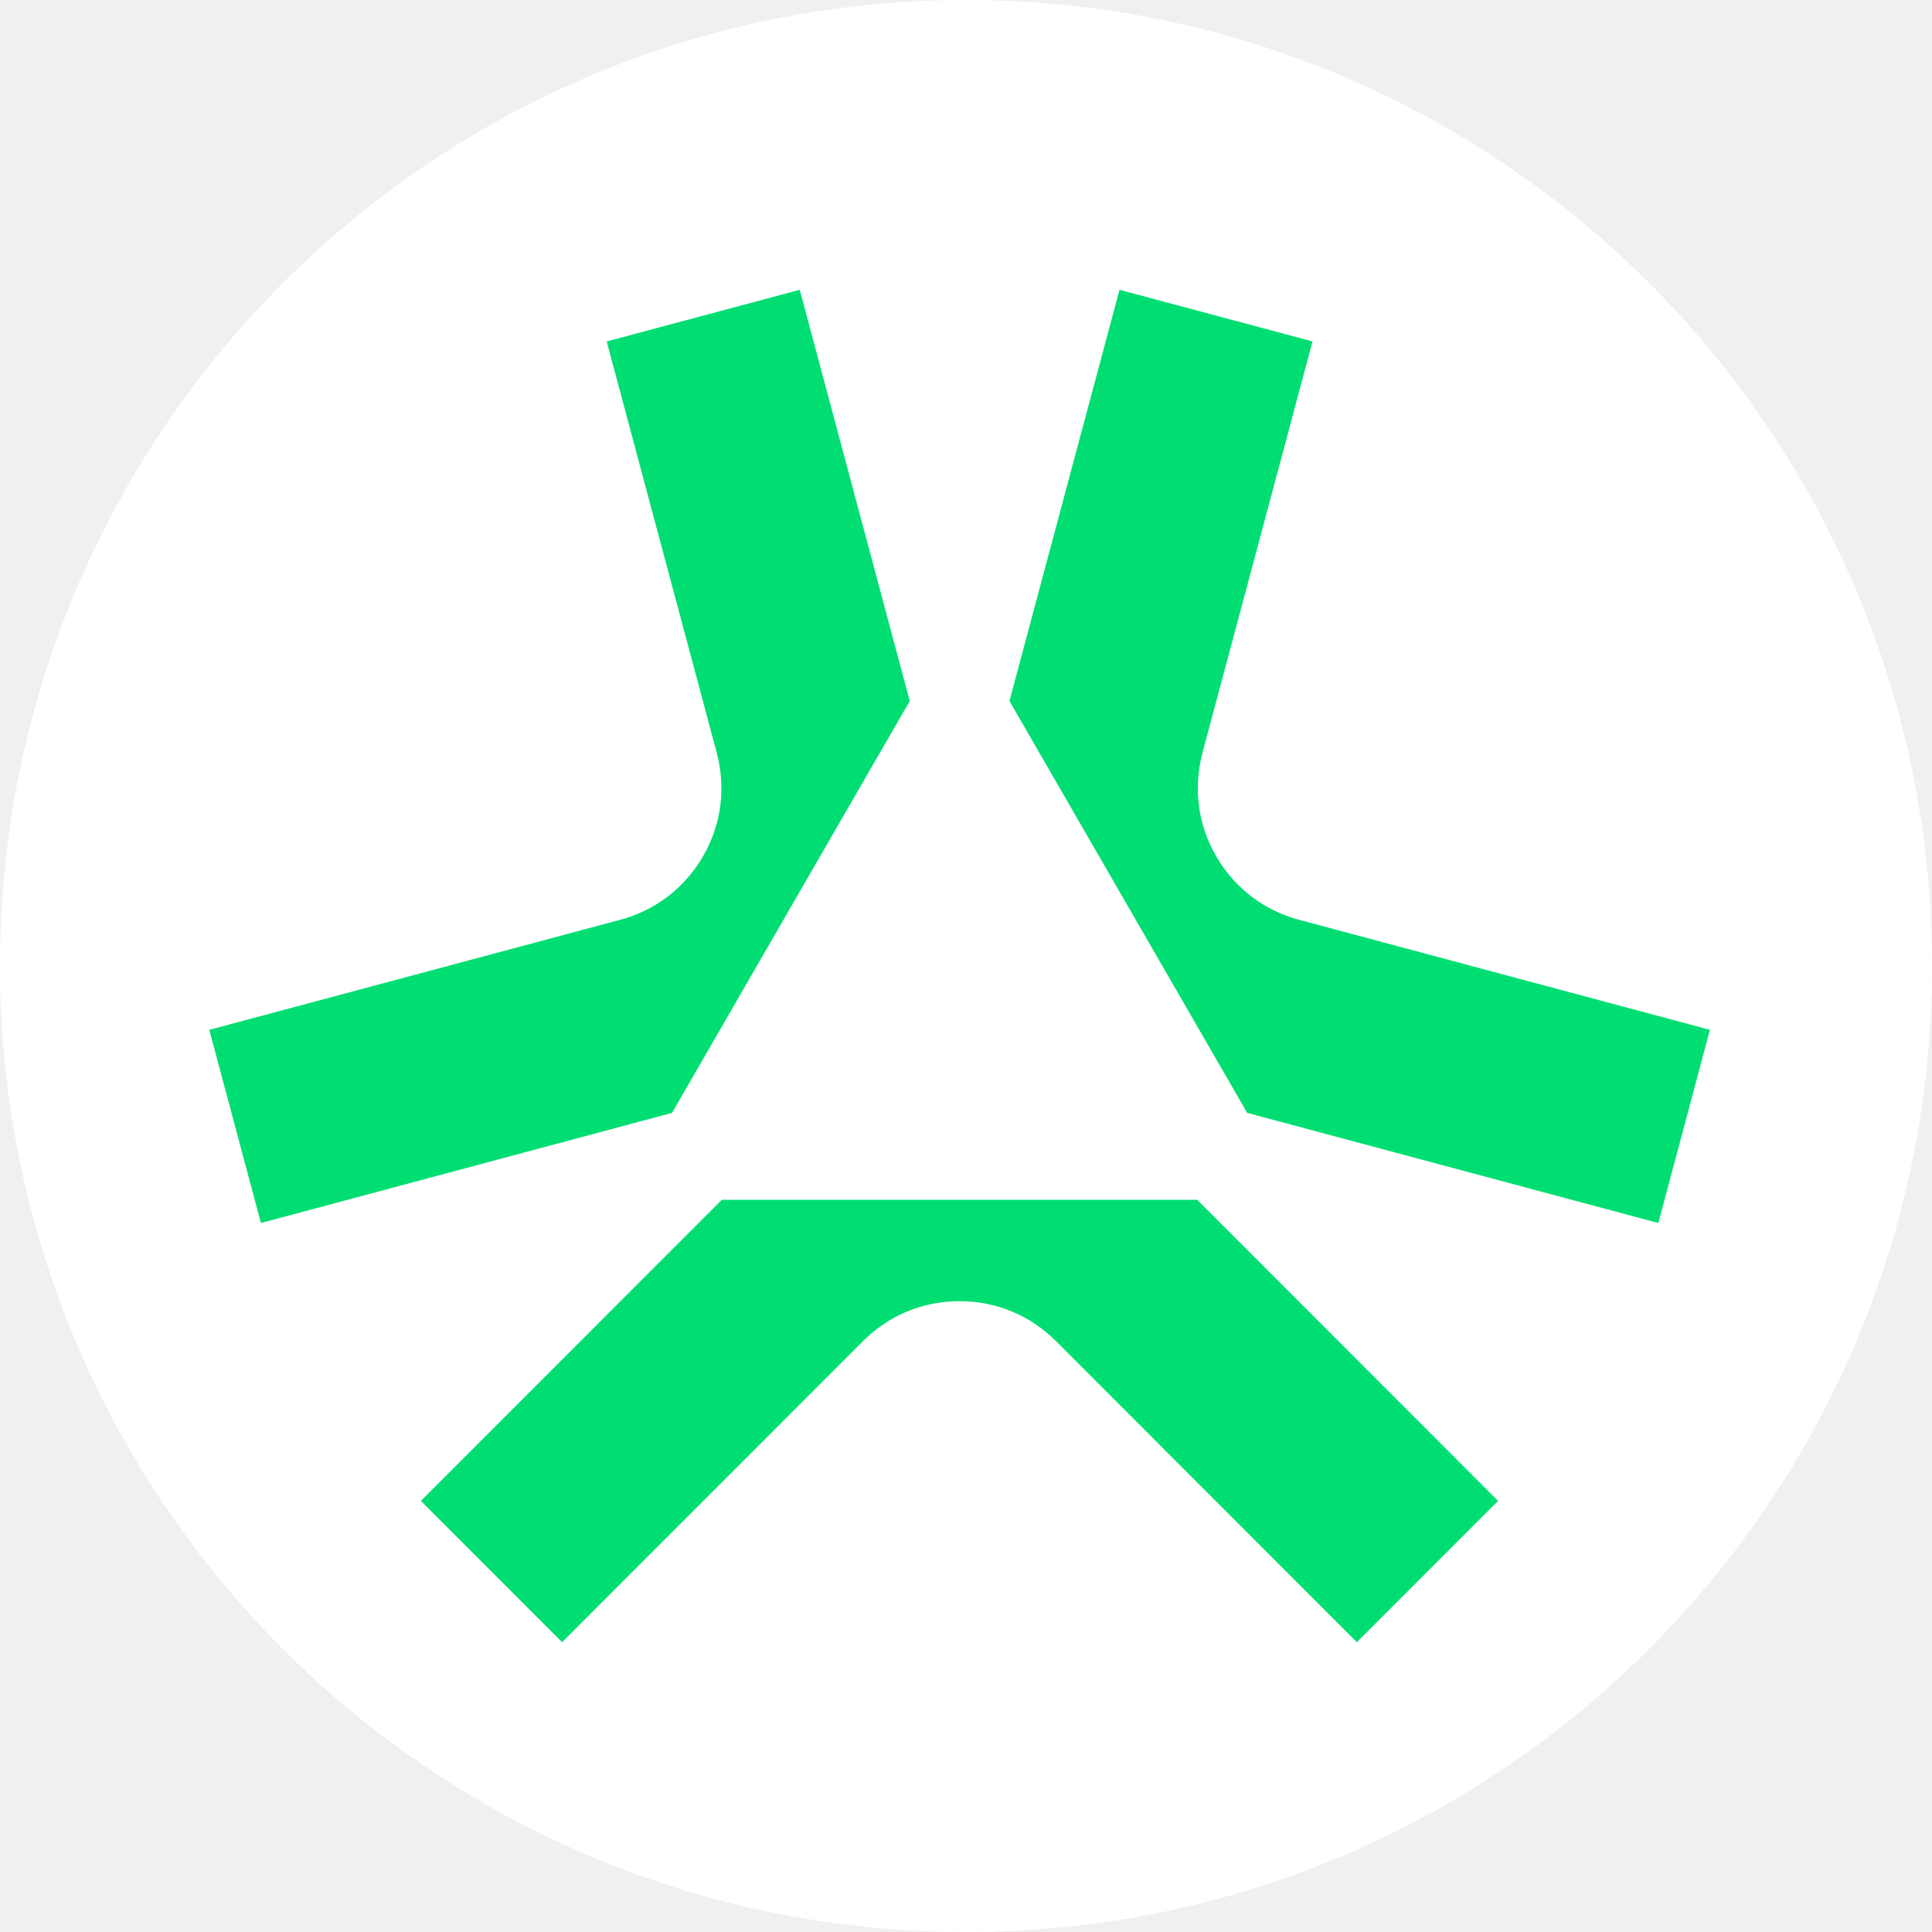
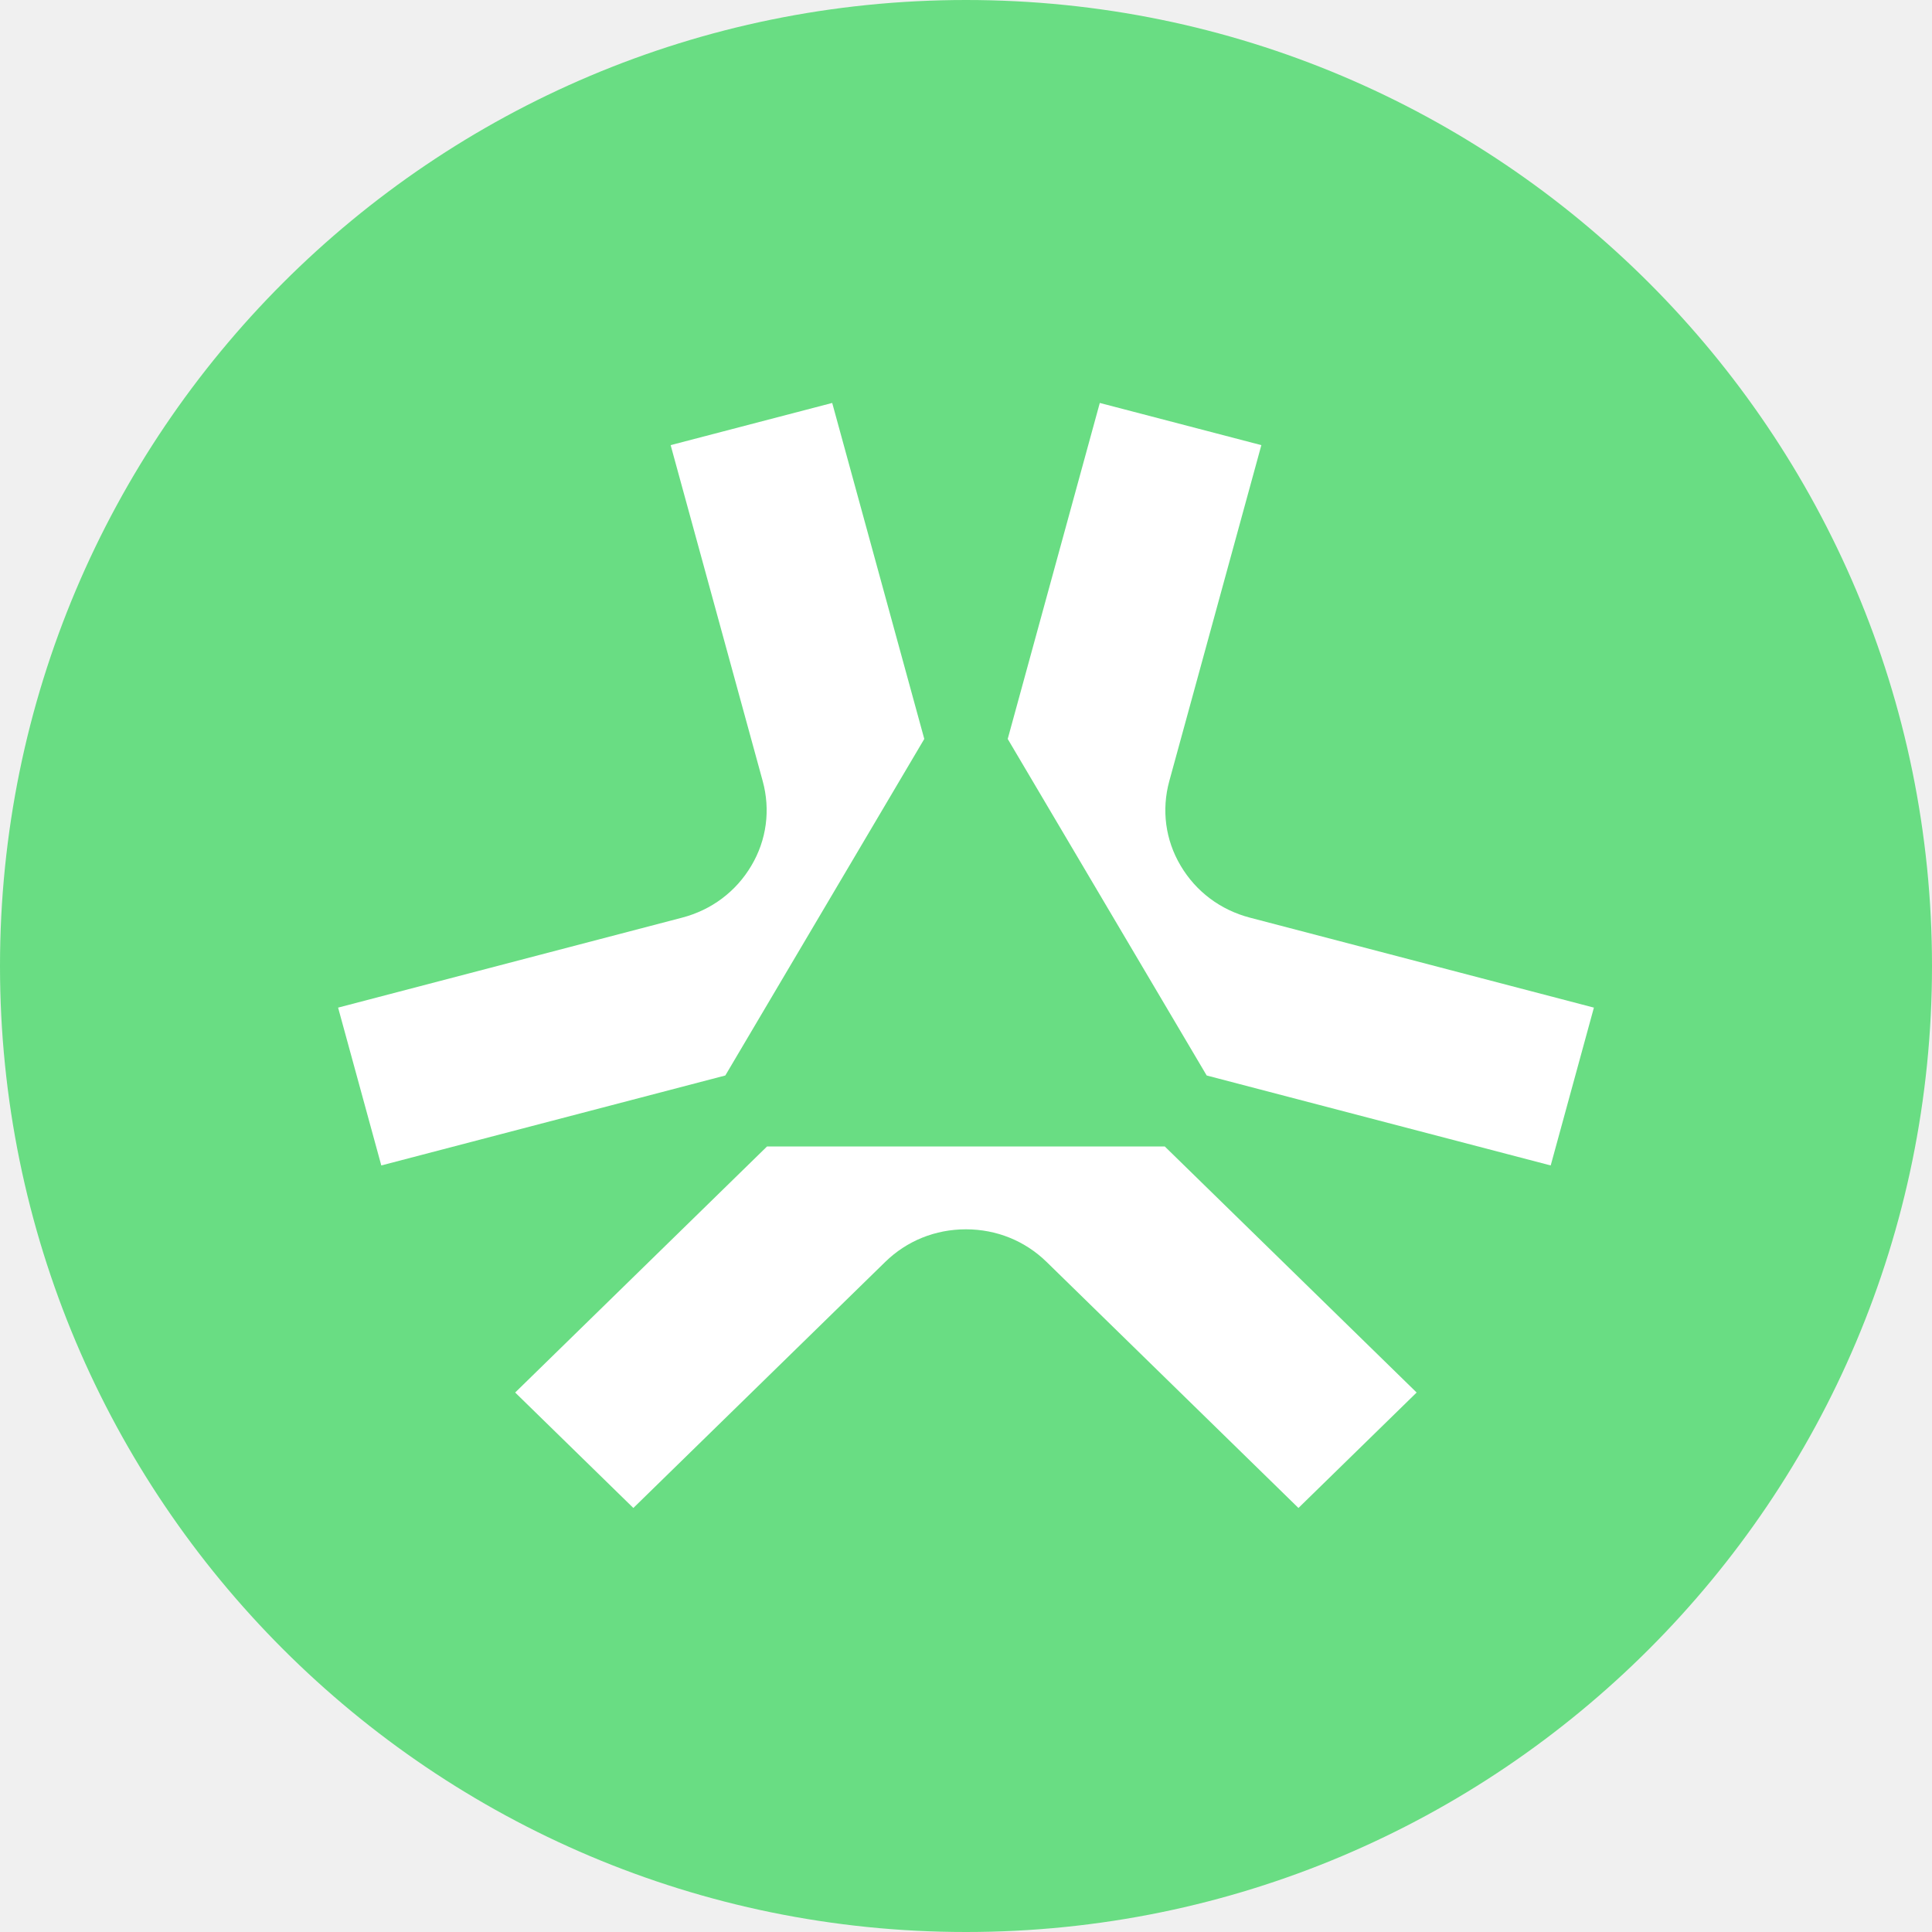
<svg xmlns="http://www.w3.org/2000/svg" width="120" height="120" viewBox="0 0 120 120" fill="none">
-   <g clip-path="url(#clip0_462_46)">
-     <path d="M120 0H0V120H120V0Z" fill="white" />
-     <path d="M74.356 74.52L93.049 93.224L84.278 102L65.584 83.296C63.981 81.693 61.869 80.818 59.596 80.818C57.323 80.818 55.21 81.693 53.607 83.296L34.913 102L26.142 93.224L44.836 74.52H74.341H74.356Z" fill="#00DE73" />
-     <path d="M77.474 69.126L103.001 75.963L106.207 63.965L80.679 57.128C78.494 56.545 76.672 55.146 75.536 53.178C74.399 51.224 74.108 48.935 74.691 46.748L81.524 21.207L69.533 18L62.699 43.541L77.459 69.112L77.474 69.126Z" fill="#00DE73" />
-     <path d="M41.733 69.126L16.206 75.963L13 63.965L38.527 57.128C40.713 56.545 42.534 55.146 43.671 53.178C44.807 51.224 45.099 48.935 44.516 46.748L37.682 21.207L49.674 18L56.507 43.541L41.747 69.112L41.733 69.126Z" fill="#00DE73" />
-   </g>
-   <defs>
-     <clipPath id="clip0_462_46">
-       <rect width="120" height="120" rx="60" fill="white" />
-     </clipPath>
-   </defs>
+   <rect width="120" height="120" rx="60" fill="#69DD83" />
+   <path d="M87.99 86.492L72.346 71.209H47.642L31.998 86.492L39.339 93.663L54.983 78.38C56.324 77.07 58.092 76.355 59.994 76.355C61.896 76.355 63.664 77.07 65.005 78.38L80.649 93.663L87.99 86.492Z" fill="white" />
+   <path d="M74.955 66.802L96.317 72.388L99 62.585L77.638 56.998C75.809 56.522 74.284 55.379 73.333 53.771C72.382 52.174 72.138 50.304 72.626 48.517L78.345 27.648L68.31 25.028L62.591 45.897L74.943 66.79L74.955 66.802Z" fill="white" />
+   <path d="M23.683 72.388L45.045 66.802L45.057 66.79L57.409 45.897L51.69 25.028L41.655 27.648L47.374 48.517C47.862 50.304 47.618 52.174 46.667 53.771C45.716 55.379 44.192 56.522 42.363 56.998L21 62.585L23.683 72.388Z" fill="white" />
</svg>
